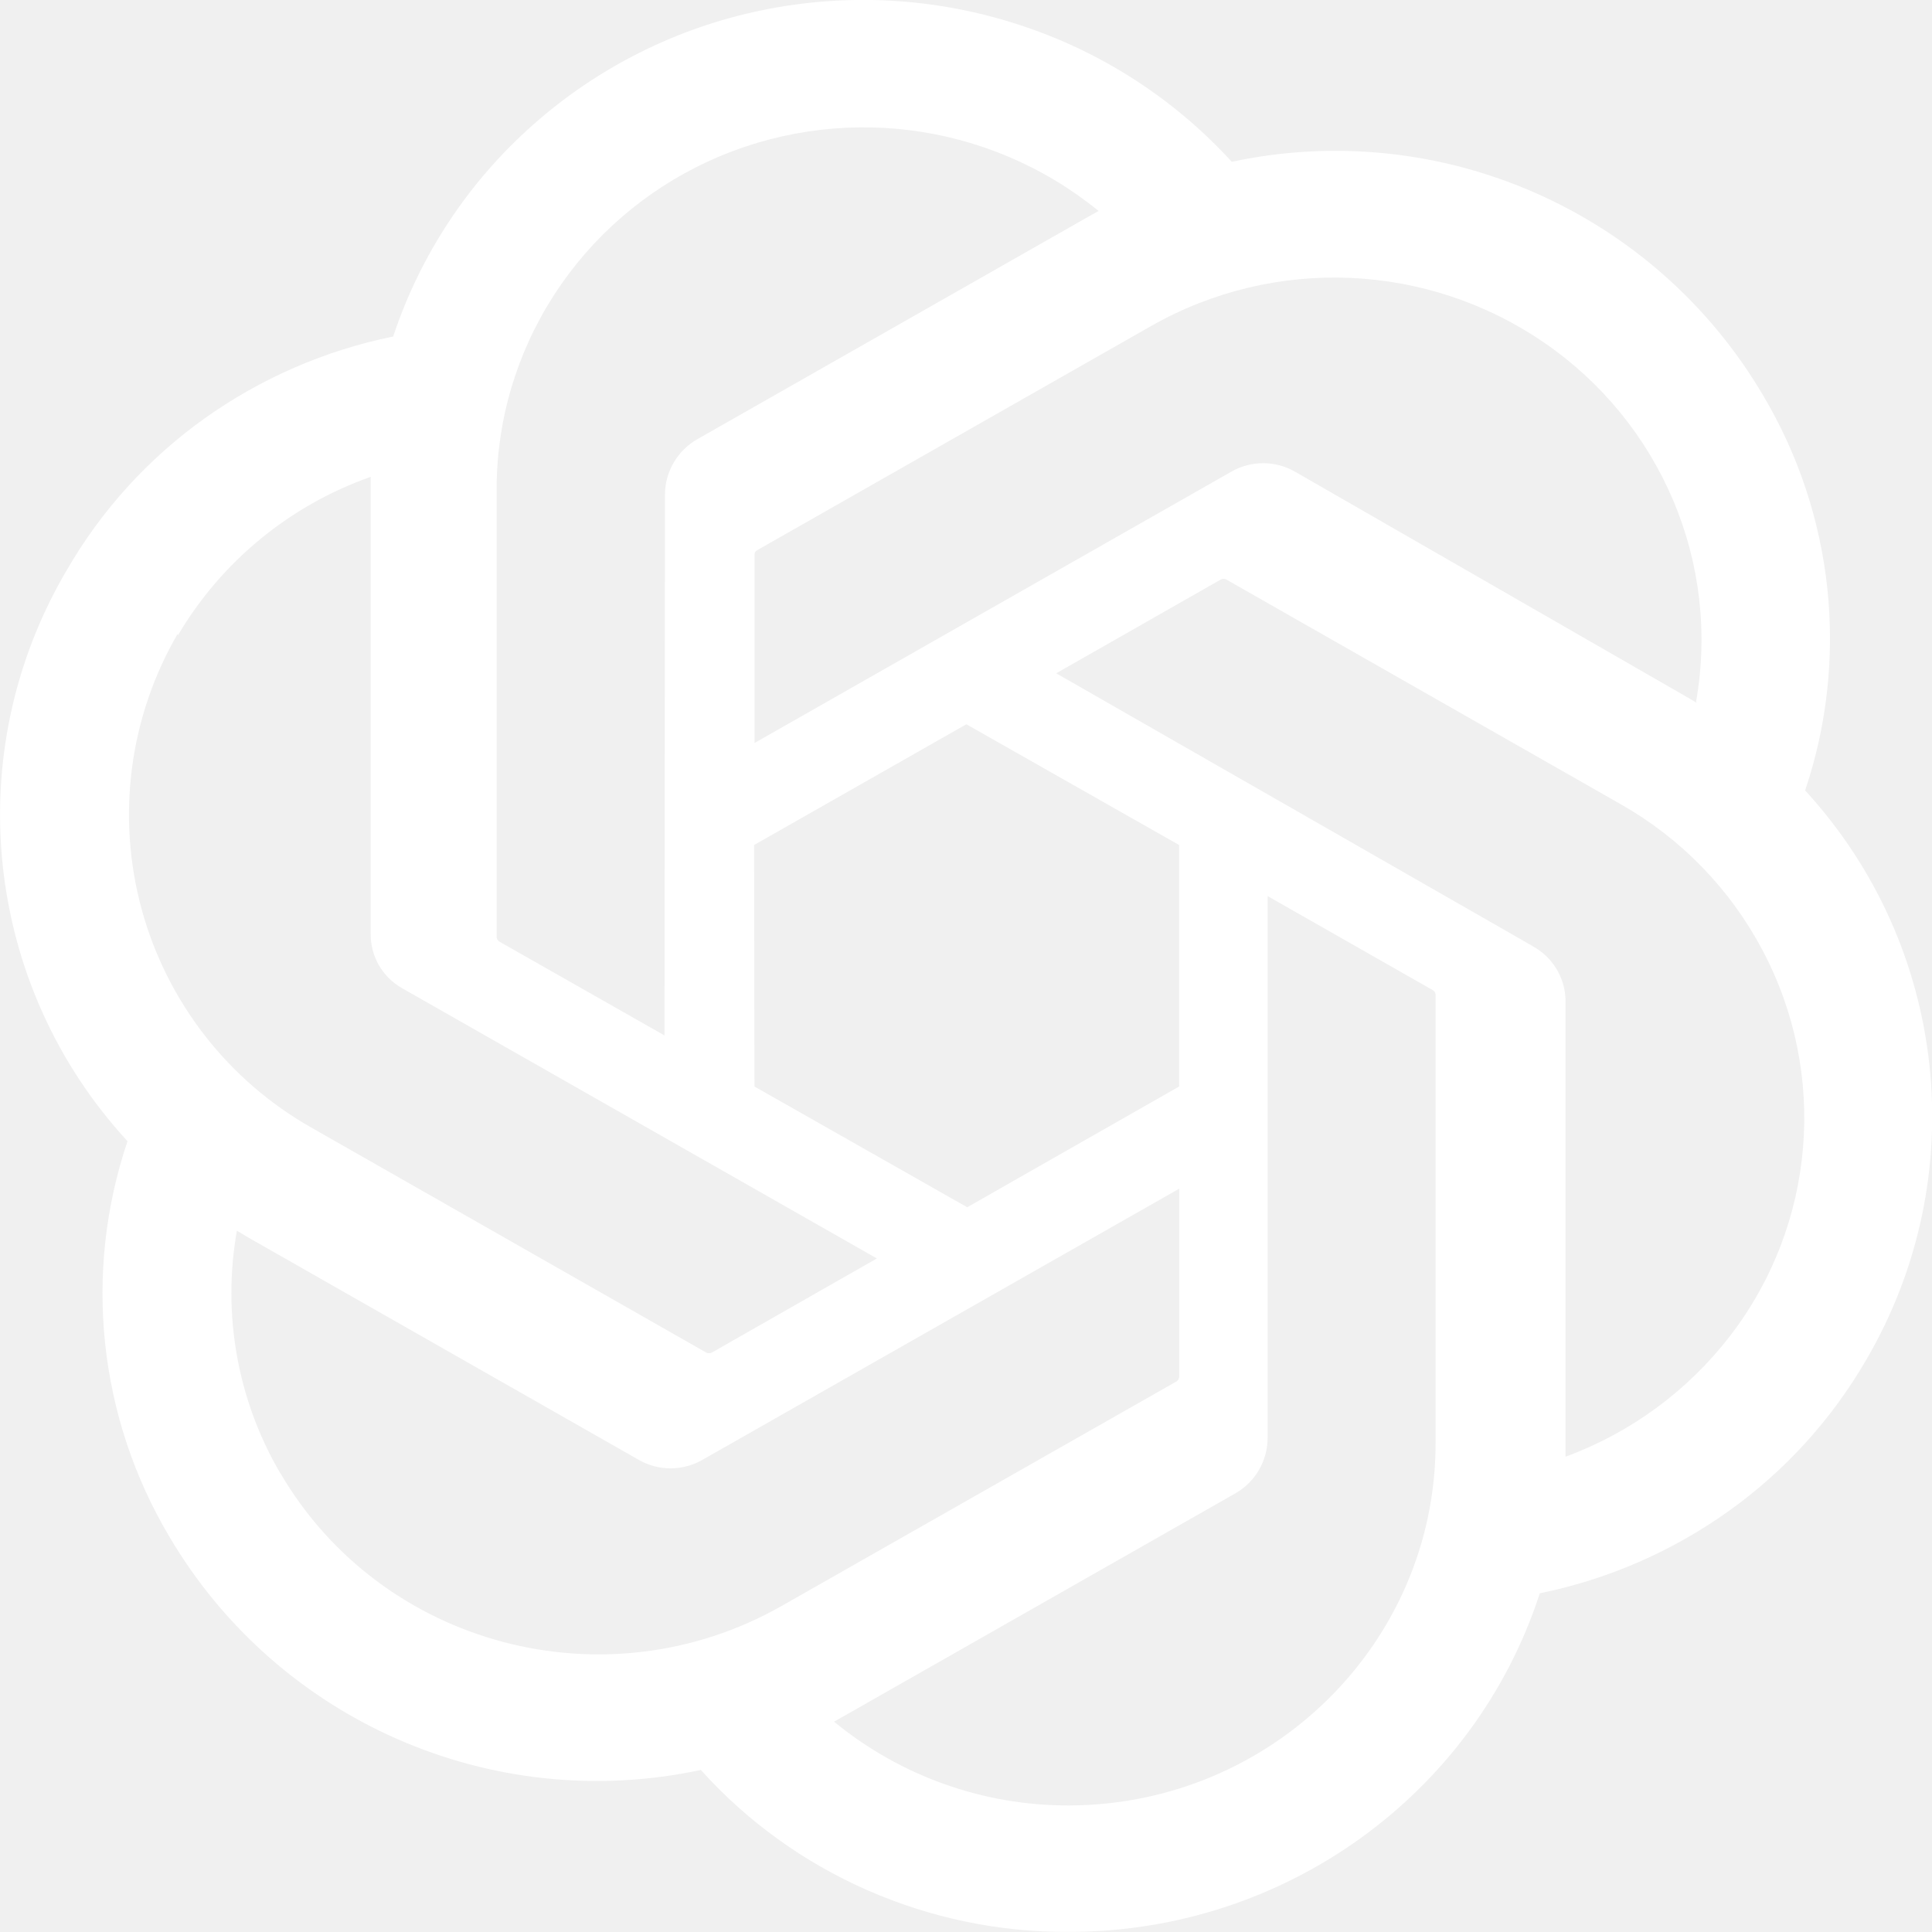
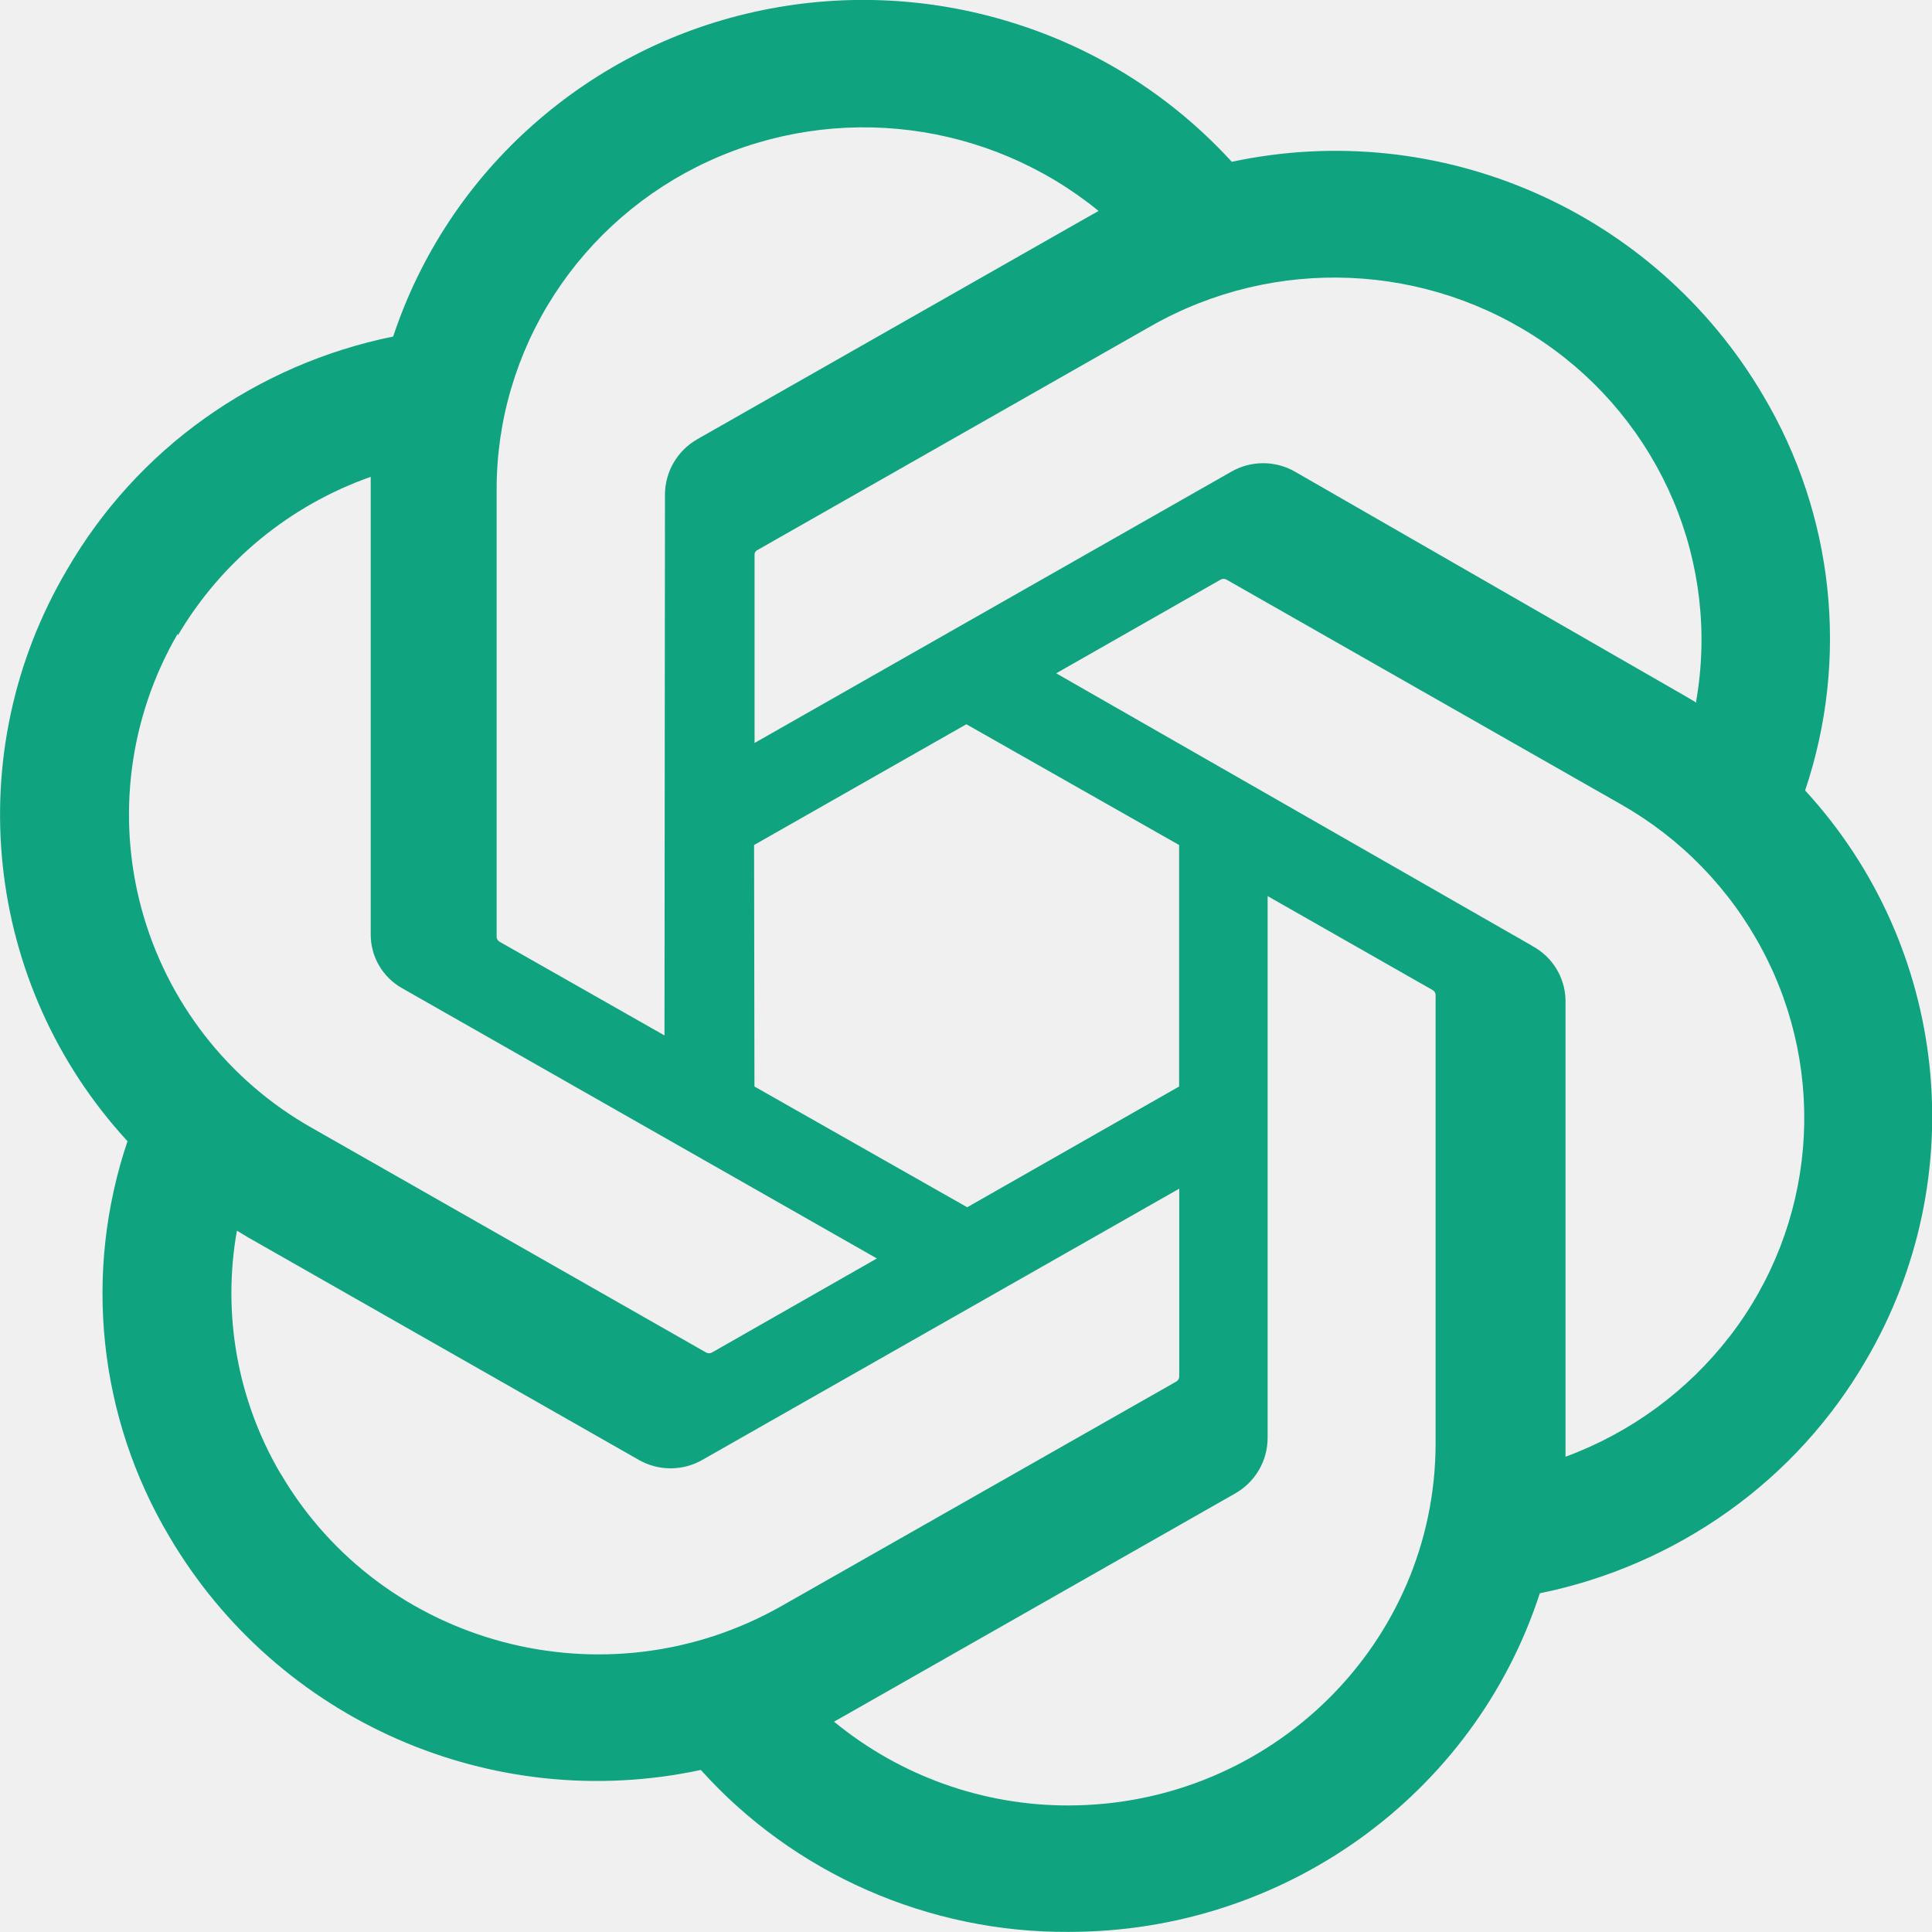
<svg xmlns="http://www.w3.org/2000/svg" width="1em" height="1em" viewBox="0 0 16 16">
-   <path fill="#ffffff" d="M14.949 6.547a3.94 3.94 0 0 0-.348-3.273a4.11 4.11 0 0 0-4.4-1.934A4.1 4.1 0 0 0 8.423.2A4.15 4.15 0 0 0 6.305.086a4.1 4.1 0 0 0-1.891.948a4.04 4.04 0 0 0-1.158 1.753a4.1 4.1 0 0 0-1.563.679A4 4 0 0 0 .554 4.72a3.99 3.99 0 0 0 .502 4.731a3.94 3.94 0 0 0 .346 3.274a4.11 4.11 0 0 0 4.402 1.933c.382.425.852.764 1.377.995c.526.231 1.095.35 1.67.346c1.78.002 3.358-1.132 3.901-2.804a4.1 4.1 0 0 0 1.563-.68a4 4 0 0 0 1.14-1.253a3.99 3.99 0 0 0-.506-4.716m-6.097 8.406a3.05 3.05 0 0 1-1.945-.694l.096-.054l3.23-1.838a.53.53 0 0 0 .265-.455v-4.49l1.366.778q.02.011.025.035v3.722c-.003 1.653-1.361 2.992-3.037 2.996m-6.53-2.75a2.95 2.95 0 0 1-.36-2.01l.095.057L5.29 12.09a.53.53 0 0 0 .527 0l3.949-2.246v1.555a.05.05 0 0 1-.022.041L6.473 13.3c-1.454.826-3.311.335-4.15-1.098m-.85-6.94A3.02 3.02 0 0 1 3.07 3.949v3.785a.51.51 0 0 0 .262.451l3.93 2.237l-1.366.779a.05.05 0 0 1-.048 0L2.585 9.342a2.98 2.98 0 0 1-1.113-4.094zm11.216 2.571L8.747 5.576l1.362-.776a.05.05 0 0 1 .048 0l3.265 1.86a3 3 0 0 1 1.173 1.207a2.96 2.96 0 0 1-.27 3.2a3.05 3.05 0 0 1-1.36.997V8.279a.52.52 0 0 0-.276-.445m1.36-2.015l-.097-.057l-3.226-1.855a.53.53 0 0 0-.53 0L6.249 6.153V4.598a.04.04 0 0 1 .019-.04L9.533 2.7a3.07 3.07 0 0 1 3.257.139c.474.325.843.778 1.066 1.303c.223.526.289 1.103.191 1.664zM5.503 8.575L4.139 7.8a.05.05 0 0 1-.026-.037V4.049c0-.57.166-1.127.476-1.607s.752-.864 1.275-1.105a3.08 3.08 0 0 1 3.234.41l-.096.054l-3.23 1.838a.53.53 0 0 0-.265.455zm.742-1.577l1.758-1l1.762 1v2l-1.755 1l-1.762-1z" />
+   <path fill="#10A37F" d="M14.949 6.547a3.94 3.94 0 0 0-.348-3.273a4.11 4.11 0 0 0-4.4-1.934A4.1 4.1 0 0 0 8.423.2A4.15 4.15 0 0 0 6.305.086a4.1 4.1 0 0 0-1.891.948a4.04 4.04 0 0 0-1.158 1.753a4.1 4.1 0 0 0-1.563.679A4 4 0 0 0 .554 4.72a3.99 3.99 0 0 0 .502 4.731a3.94 3.94 0 0 0 .346 3.274a4.11 4.11 0 0 0 4.402 1.933c.382.425.852.764 1.377.995c.526.231 1.095.35 1.67.346c1.78.002 3.358-1.132 3.901-2.804a4.1 4.1 0 0 0 1.563-.68a4 4 0 0 0 1.14-1.253a3.99 3.99 0 0 0-.506-4.716m-6.097 8.406a3.05 3.05 0 0 1-1.945-.694l.096-.054l3.23-1.838a.53.53 0 0 0 .265-.455v-4.49l1.366.778q.02.011.025.035v3.722c-.003 1.653-1.361 2.992-3.037 2.996m-6.53-2.75a2.95 2.95 0 0 1-.36-2.01l.095.057L5.29 12.09a.53.53 0 0 0 .527 0l3.949-2.246v1.555a.05.05 0 0 1-.022.041L6.473 13.3c-1.454.826-3.311.335-4.15-1.098m-.85-6.94A3.02 3.02 0 0 1 3.07 3.949v3.785a.51.51 0 0 0 .262.451l3.93 2.237l-1.366.779a.05.05 0 0 1-.048 0L2.585 9.342a2.98 2.98 0 0 1-1.113-4.094zm11.216 2.571L8.747 5.576l1.362-.776a.05.05 0 0 1 .048 0l3.265 1.86a3 3 0 0 1 1.173 1.207a2.96 2.96 0 0 1-.27 3.2a3.05 3.05 0 0 1-1.36.997V8.279a.52.52 0 0 0-.276-.445m1.36-2.015l-.097-.057l-3.226-1.855a.53.53 0 0 0-.53 0L6.249 6.153V4.598a.04.04 0 0 1 .019-.04L9.533 2.7a3.07 3.07 0 0 1 3.257.139c.474.325.843.778 1.066 1.303c.223.526.289 1.103.191 1.664zM5.503 8.575L4.139 7.8a.05.05 0 0 1-.026-.037V4.049c0-.57.166-1.127.476-1.607s.752-.864 1.275-1.105a3.08 3.08 0 0 1 3.234.41l-.096.054l-3.23 1.838a.53.53 0 0 0-.265.455zm.742-1.577l1.758-1l1.762 1v2l-1.755 1l-1.762-1z" />
</svg>
